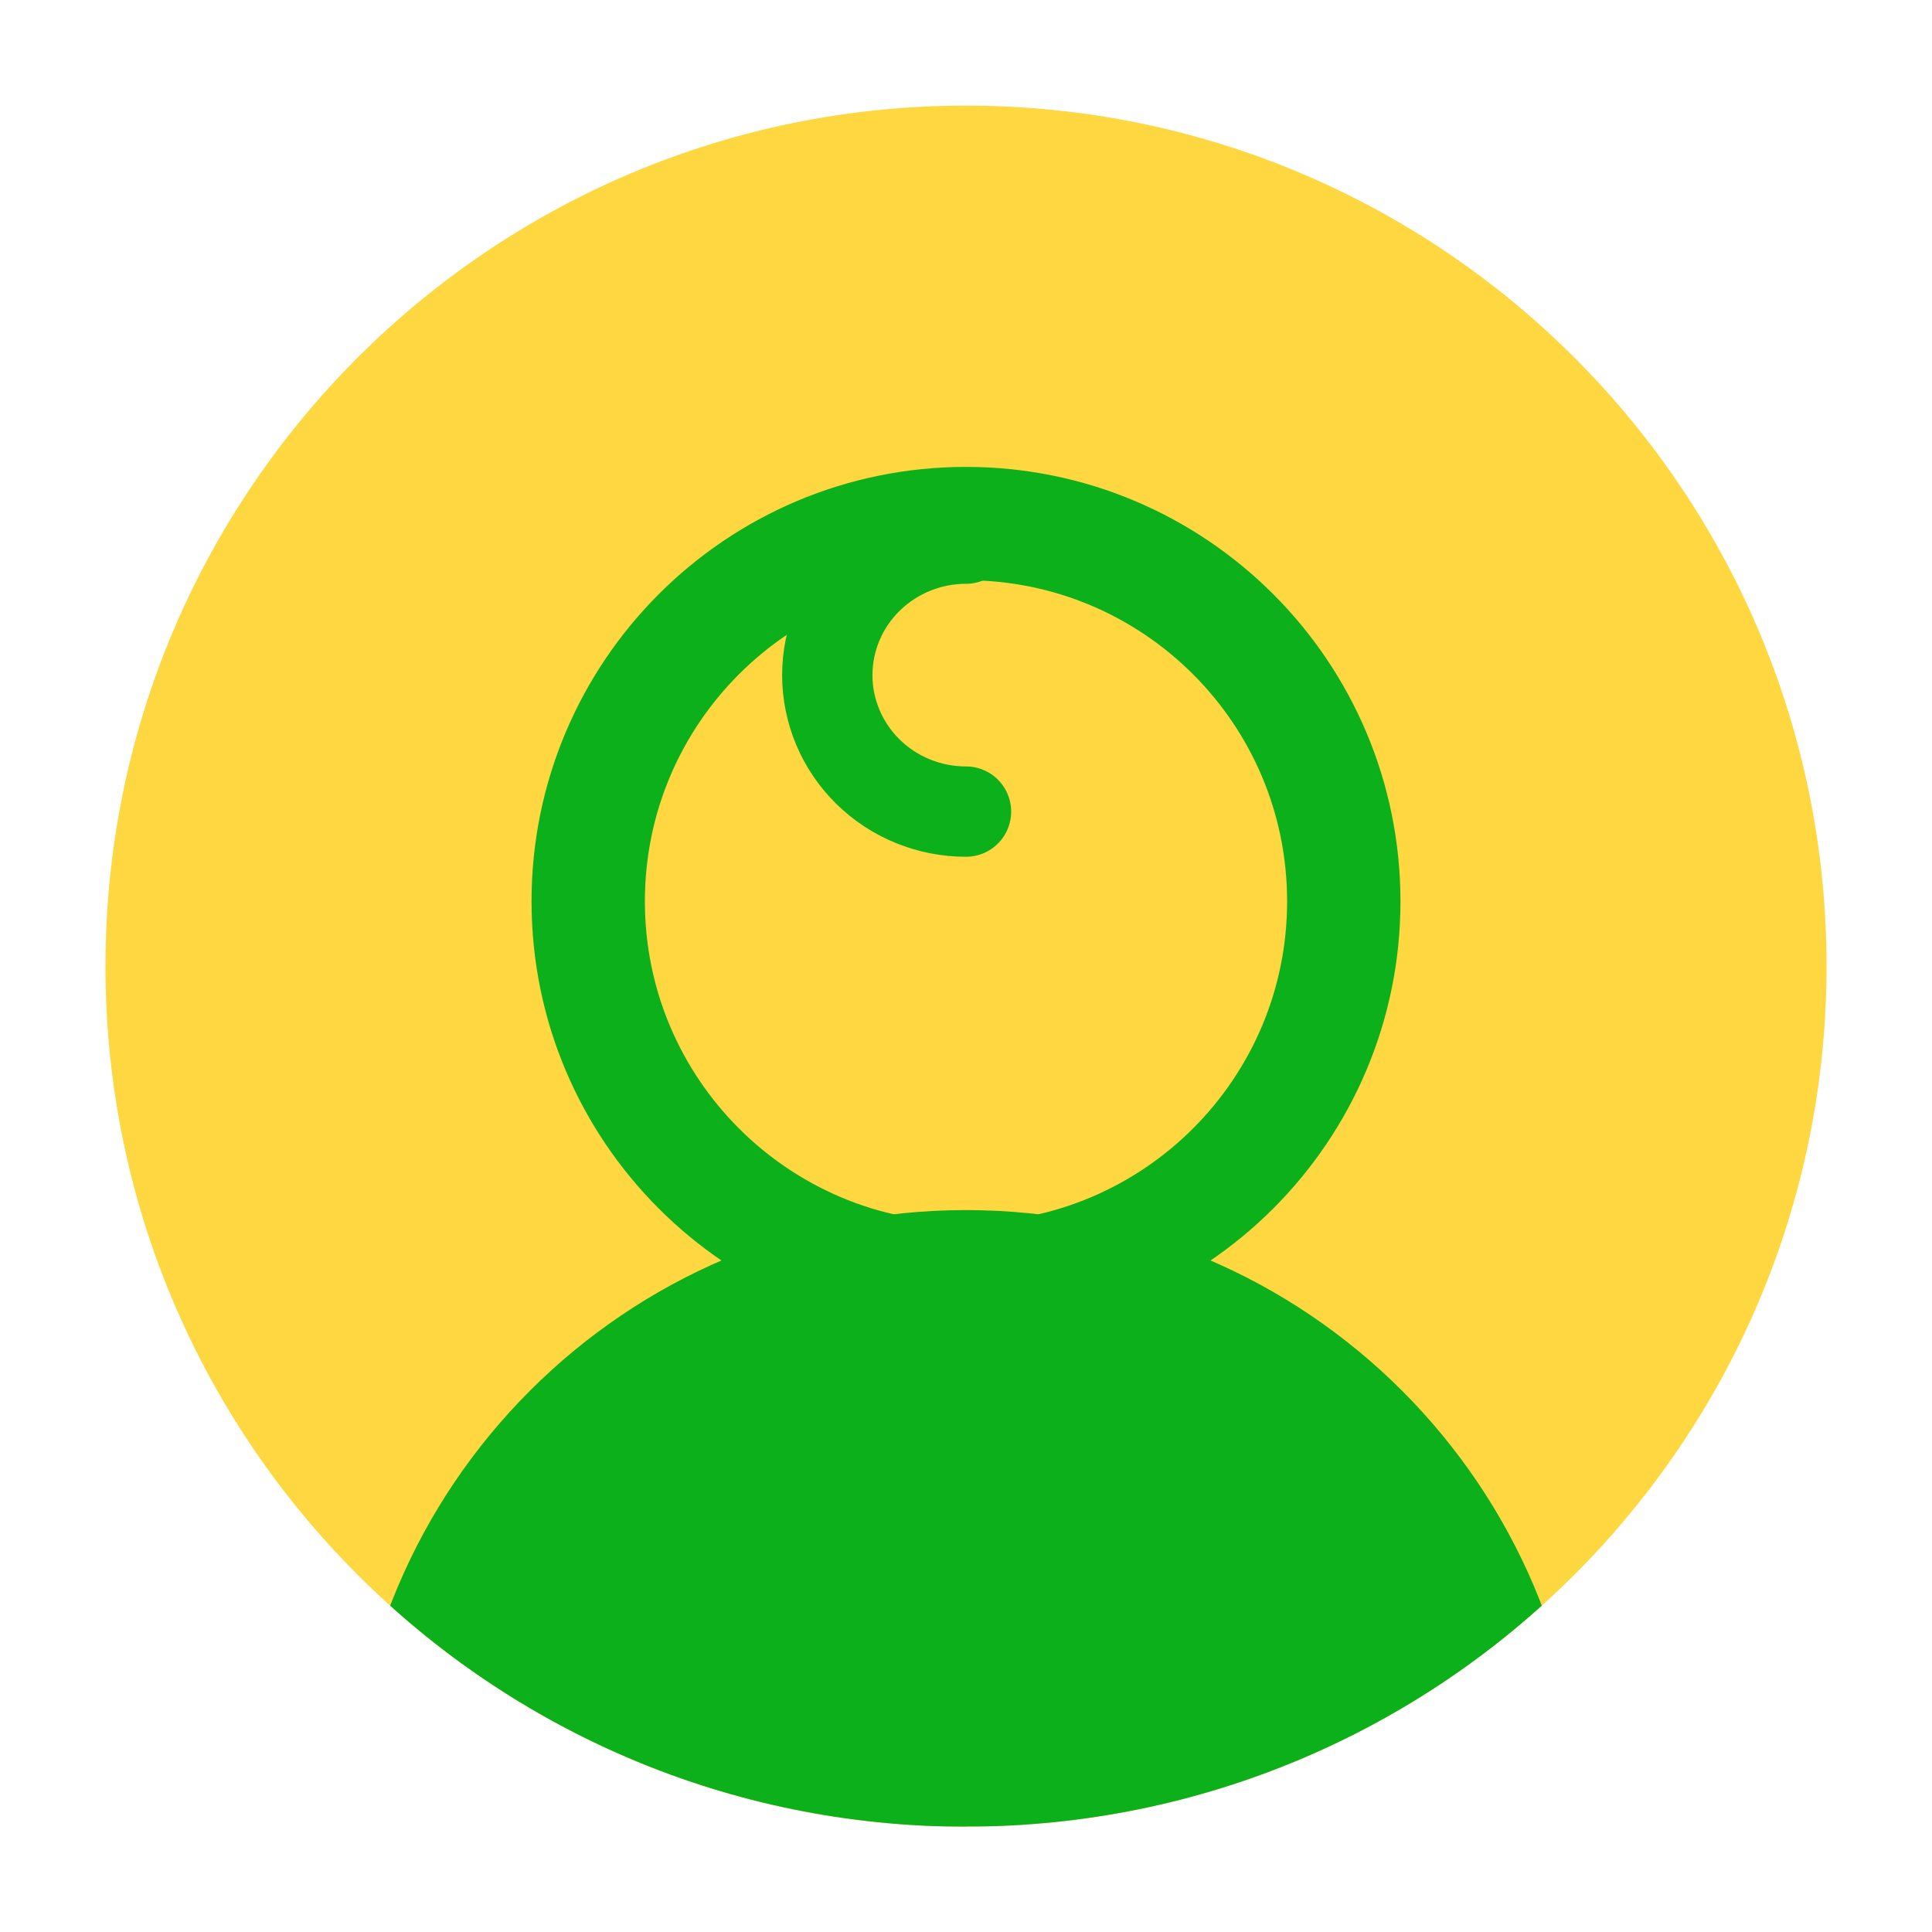
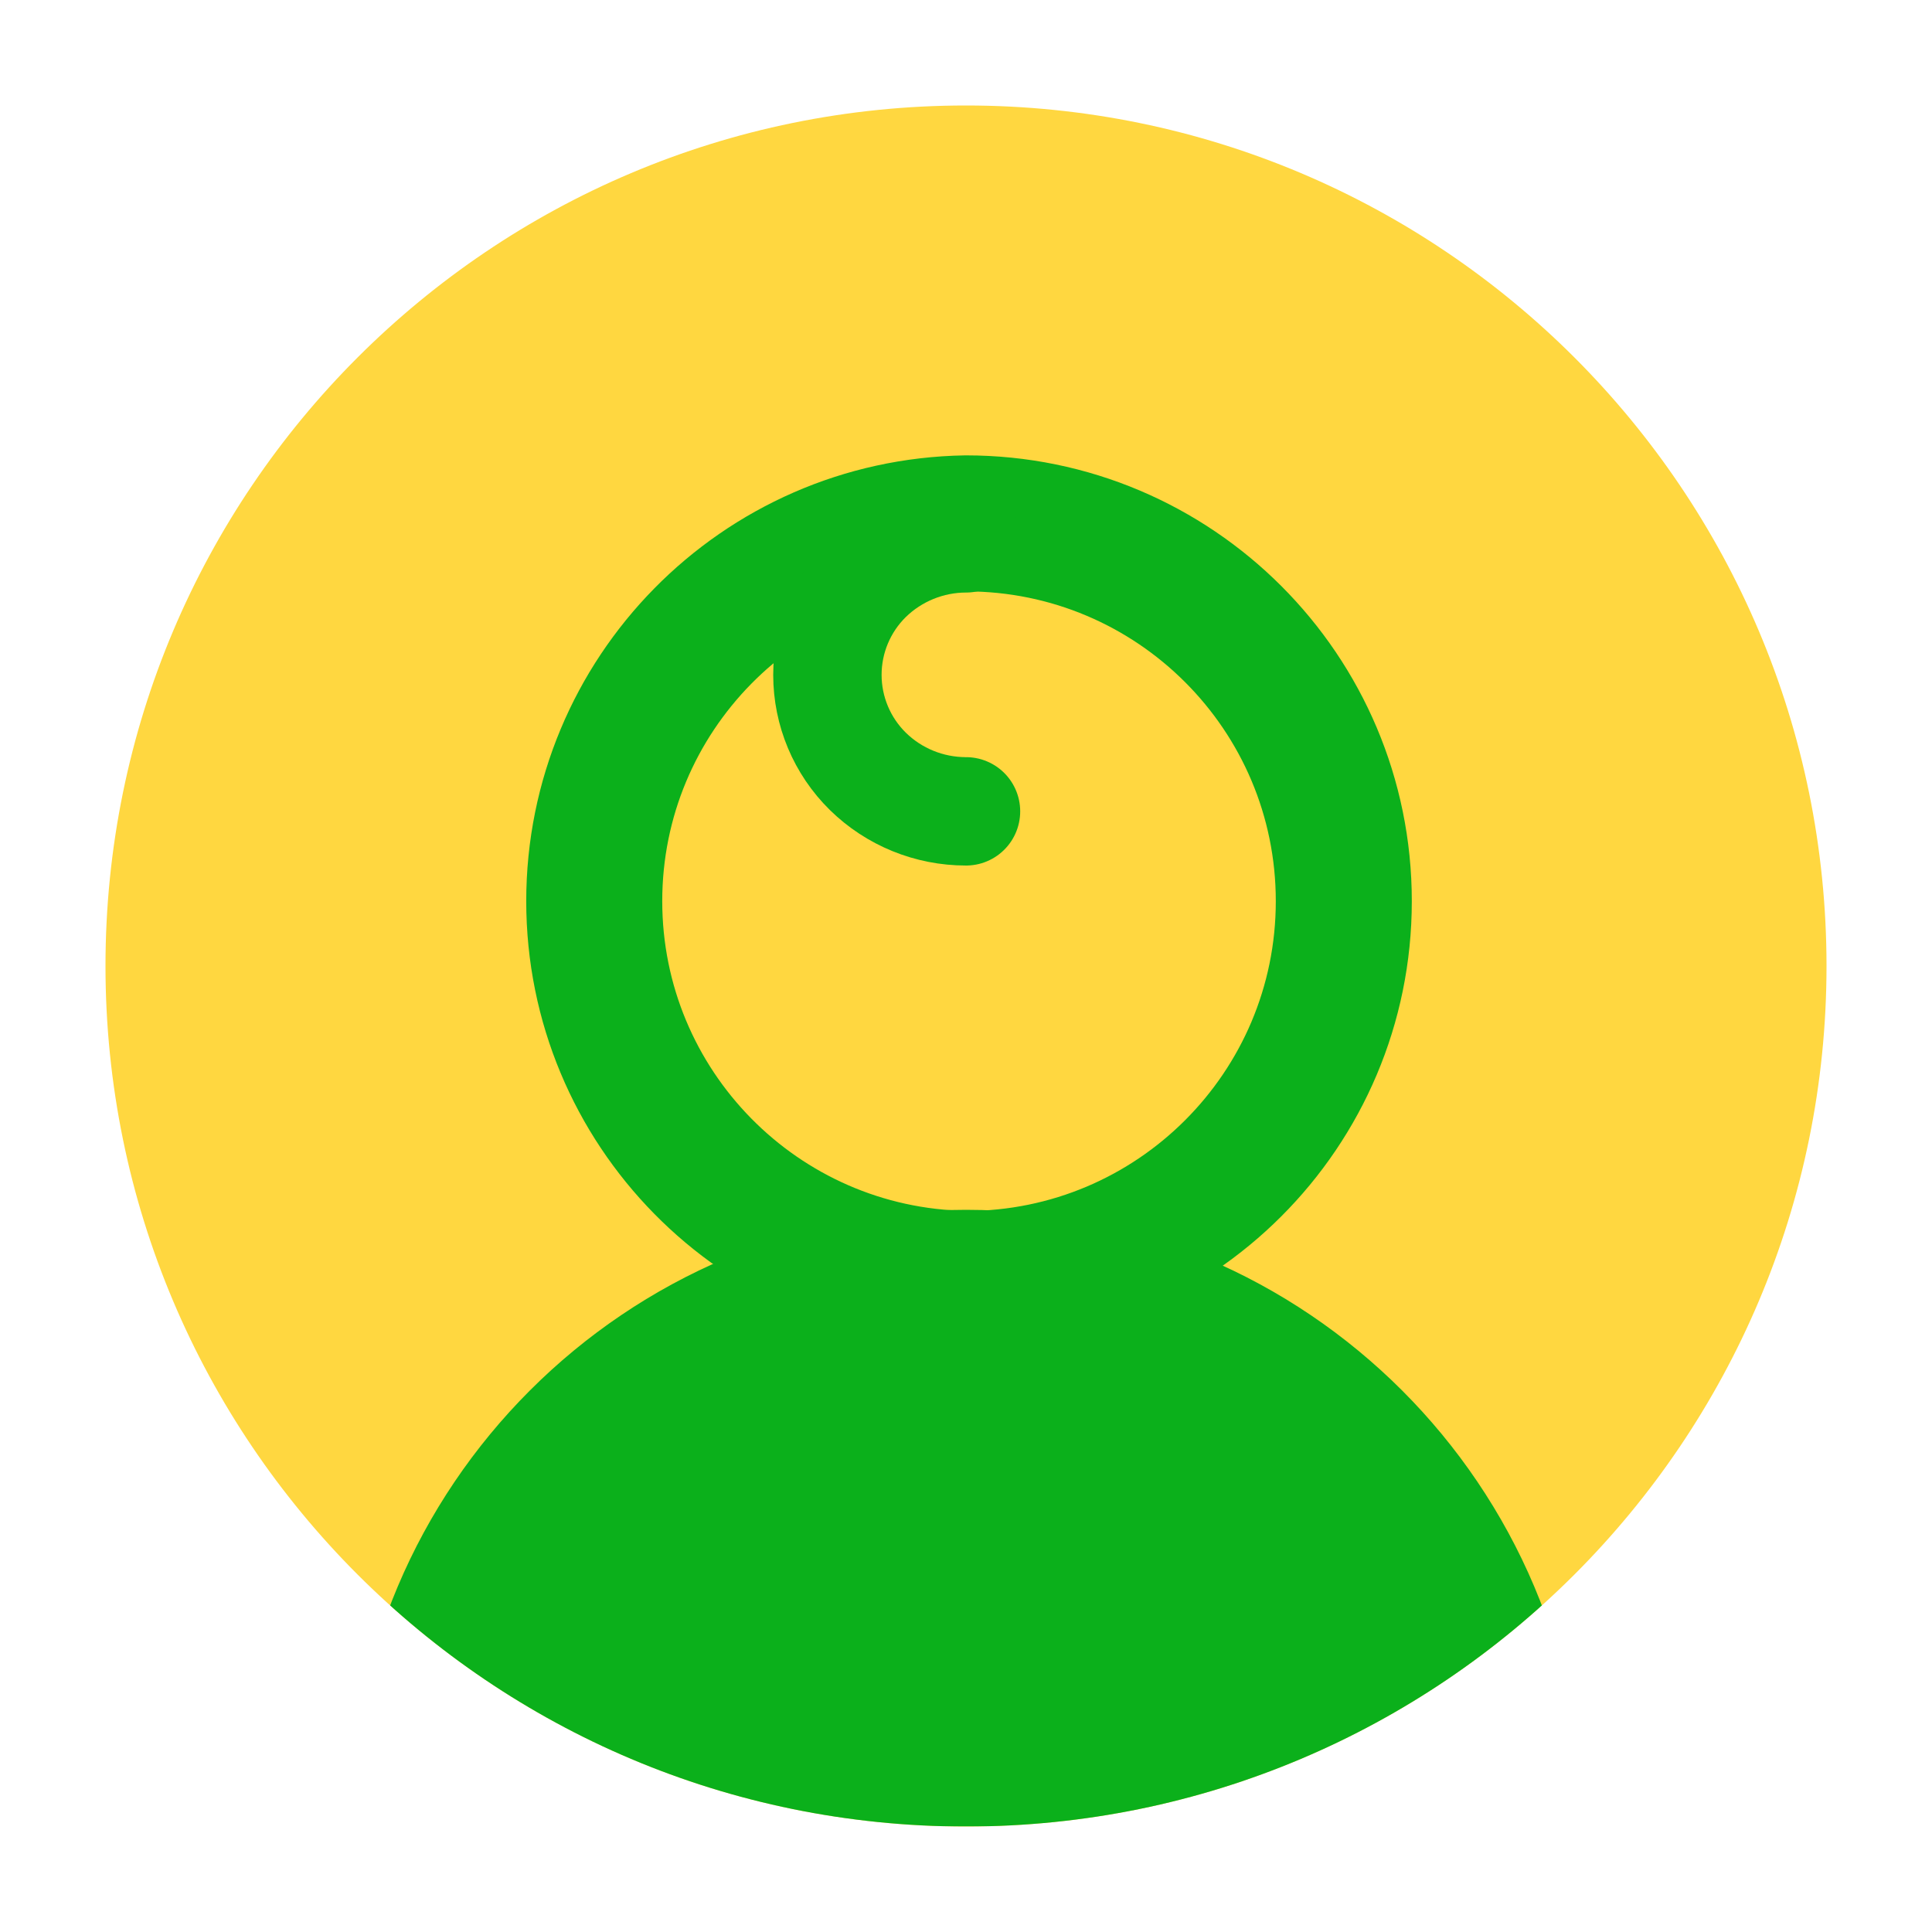
- <svg xmlns="http://www.w3.org/2000/svg" width="24" height="24" fill="none" viewBox="0 0 24 24">
-   <path fill="#ffd740" d="M12 22.691c5.904 0 10.69-4.785 10.69-10.689S17.904 1.312 12 1.312 1.31 6.099 1.31 12.003 6.097 22.692 12 22.692" />
-   <mask id="a" width="22" height="22" x="1" y="1" maskUnits="userSpaceOnUse" style="mask-type:alpha">
-     <path fill="#ffd740" d="M12 22.691c5.904 0 10.69-4.785 10.69-10.689S17.904 1.312 12 1.312 1.31 6.099 1.31 12.003 6.097 22.692 12 22.692" />
+ <svg xmlns="http://www.w3.org/2000/svg" width="20" height="20" fill="none" viewBox="0 0 20 20">
+   <path fill="#ffd740" d="M10 18.908a8.908 8.908 0 1 0 0-17.816 8.908 8.908 0 0 0 0 17.816" />
+   <mask id="a" width="18" height="18" x="1" y="1" maskUnits="userSpaceOnUse" style="mask-type:alpha">
+     <path fill="#ffd740" d="M10 18.908a8.908 8.908 0 1 0 0-17.816 8.908 8.908 0 0 0 0 17.816" />
  </mask>
  <g mask="url(#a)">
-     <path fill="#0bb01b" d="M19.66 22.692a7.66 7.66 0 0 0-15.32 0" />
+     <path fill="#0bb01b" d="M16.384 18.908a6.384 6.384 0 0 0-12.768 0" />
  </g>
-   <path stroke="#0bb01b" stroke-linecap="round" stroke-linejoin="round" stroke-width="1.408" d="M12 15.89a4.693 4.693 0 1 0 0-9.386 4.693 4.693 0 0 0 0 9.386" />
-   <path stroke="#0bb01b" stroke-linecap="round" stroke-linejoin="round" stroke-width="1.122" d="M12 6.691c-.457 0-.895.179-1.218.497-.324.318-.505.75-.505 1.199s.181.88.505 1.199c.323.318.761.496 1.218.496" />
+   <path stroke="#0bb01b" stroke-linecap="round" stroke-linejoin="round" stroke-width="1.408" d="M10 13.24a3.911 3.911 0 1 0 0-7.822 3.911 3.911 0 0 0 0 7.821" />
+   <path stroke="#0bb01b" stroke-linecap="round" stroke-linejoin="round" stroke-width="1.122" d="M10 5.573c-.38 0-.746.15-1.016.414a1.401 1.401 0 0 0 0 1.998c.27.265.635.414 1.016.414" />
</svg>
